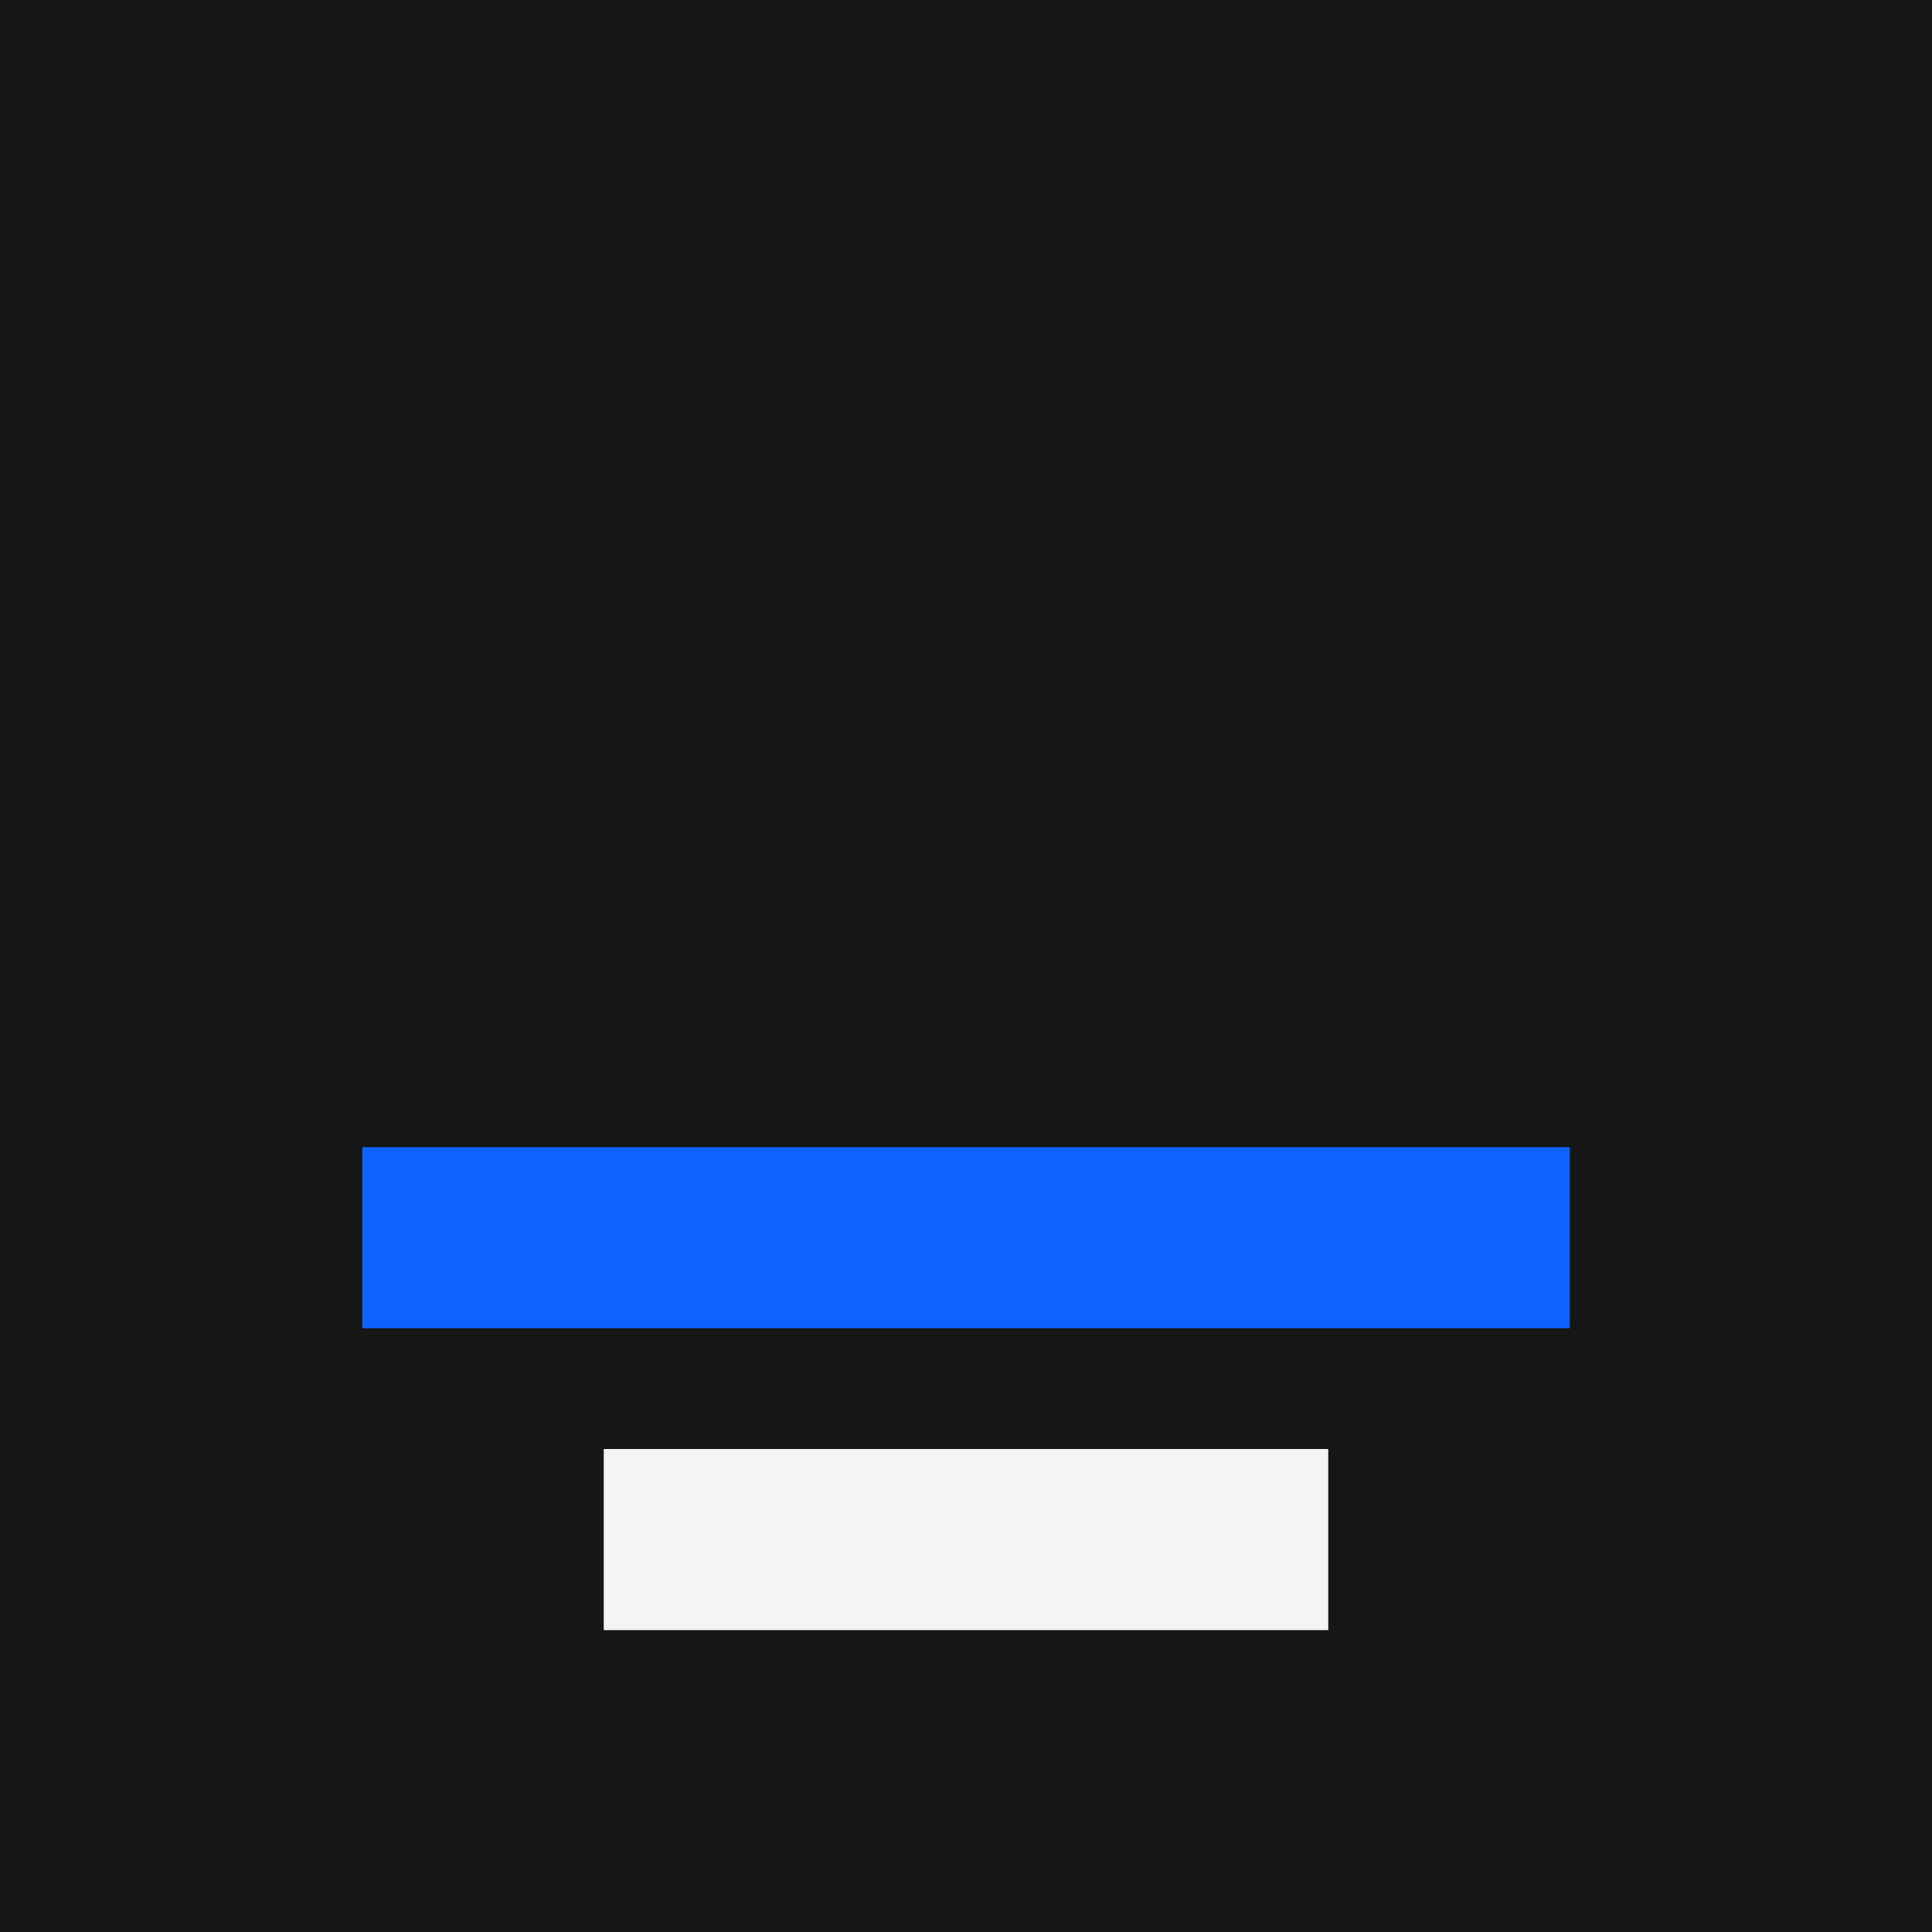
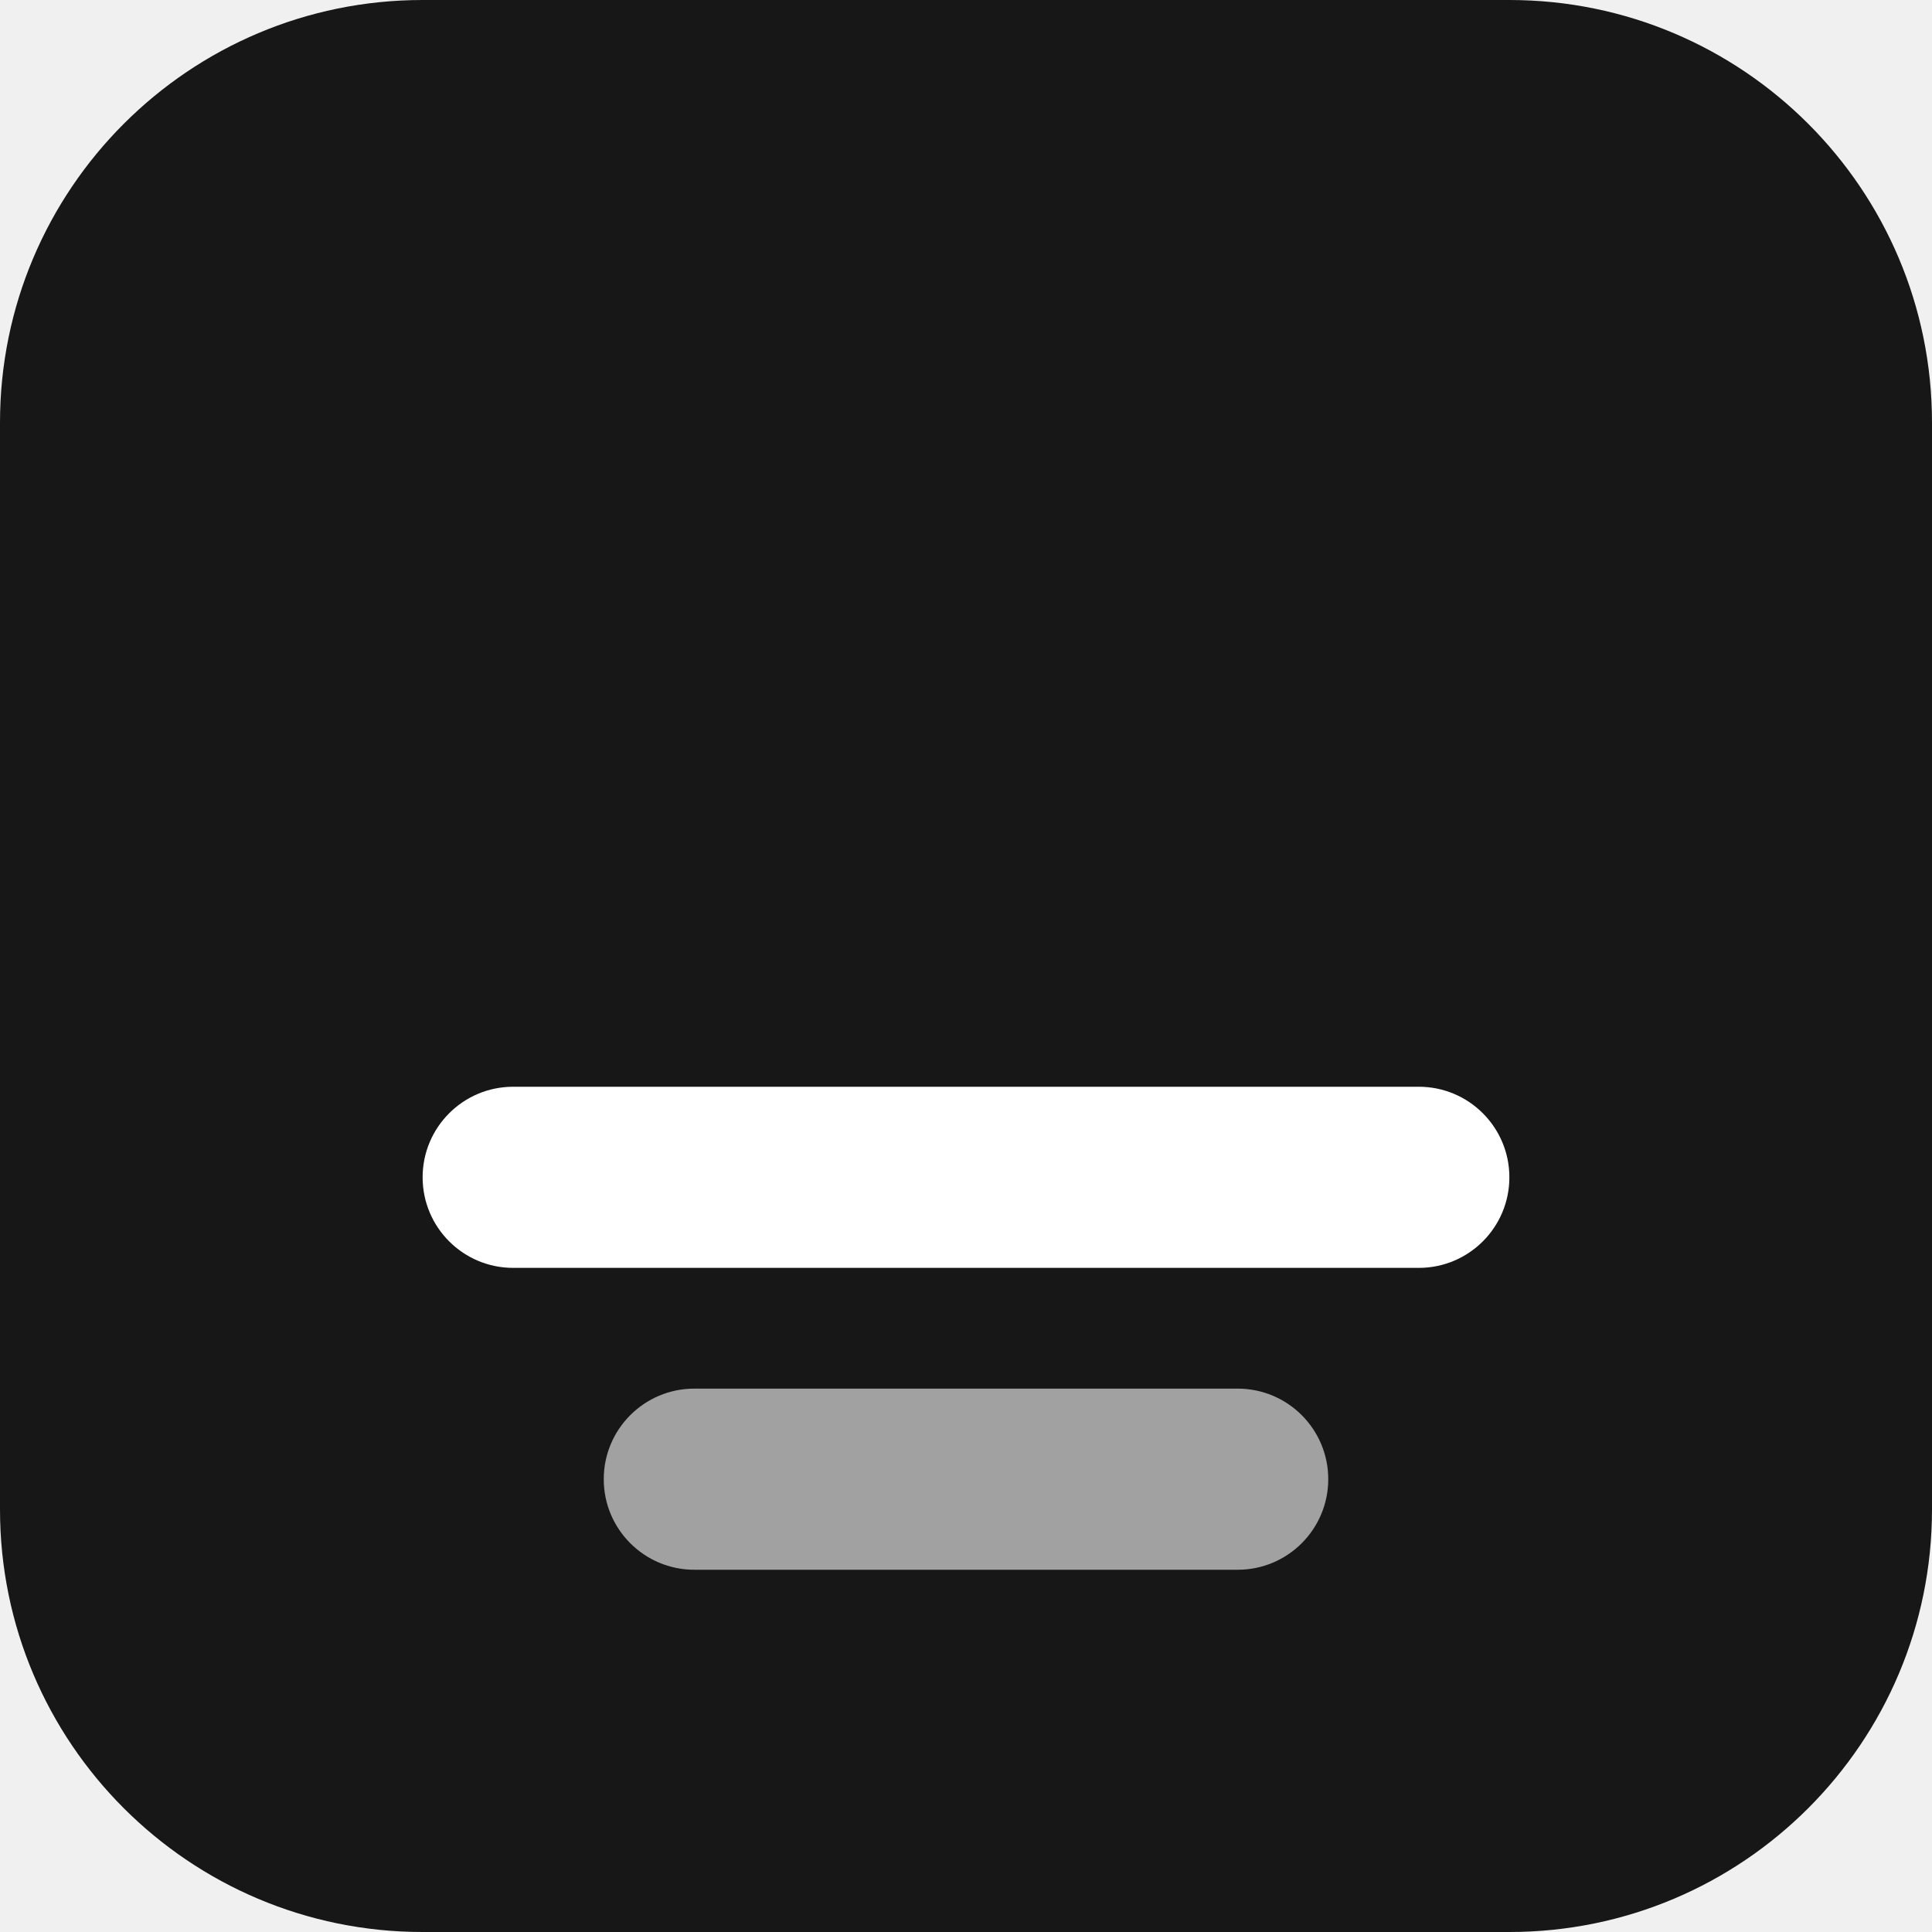
<svg xmlns="http://www.w3.org/2000/svg" viewBox="0 0 32 32">
-   <rect width="32" height="32" fill="#161616" />
-   <rect x="6" y="19" width="20" height="3" fill="#0f62fe" />
-   <rect x="10" y="24" width="12" height="3" fill="#f4f4f4" />
+   <rect width="32" height="32" rx="7" fill="#171717" />
+   <rect x="7" y="18" width="18" height="3" rx="1.5" fill="#ffffff" />
+   <rect x="10" y="23" width="12" height="3" rx="1.5" fill="#a1a1a1" />
</svg>
